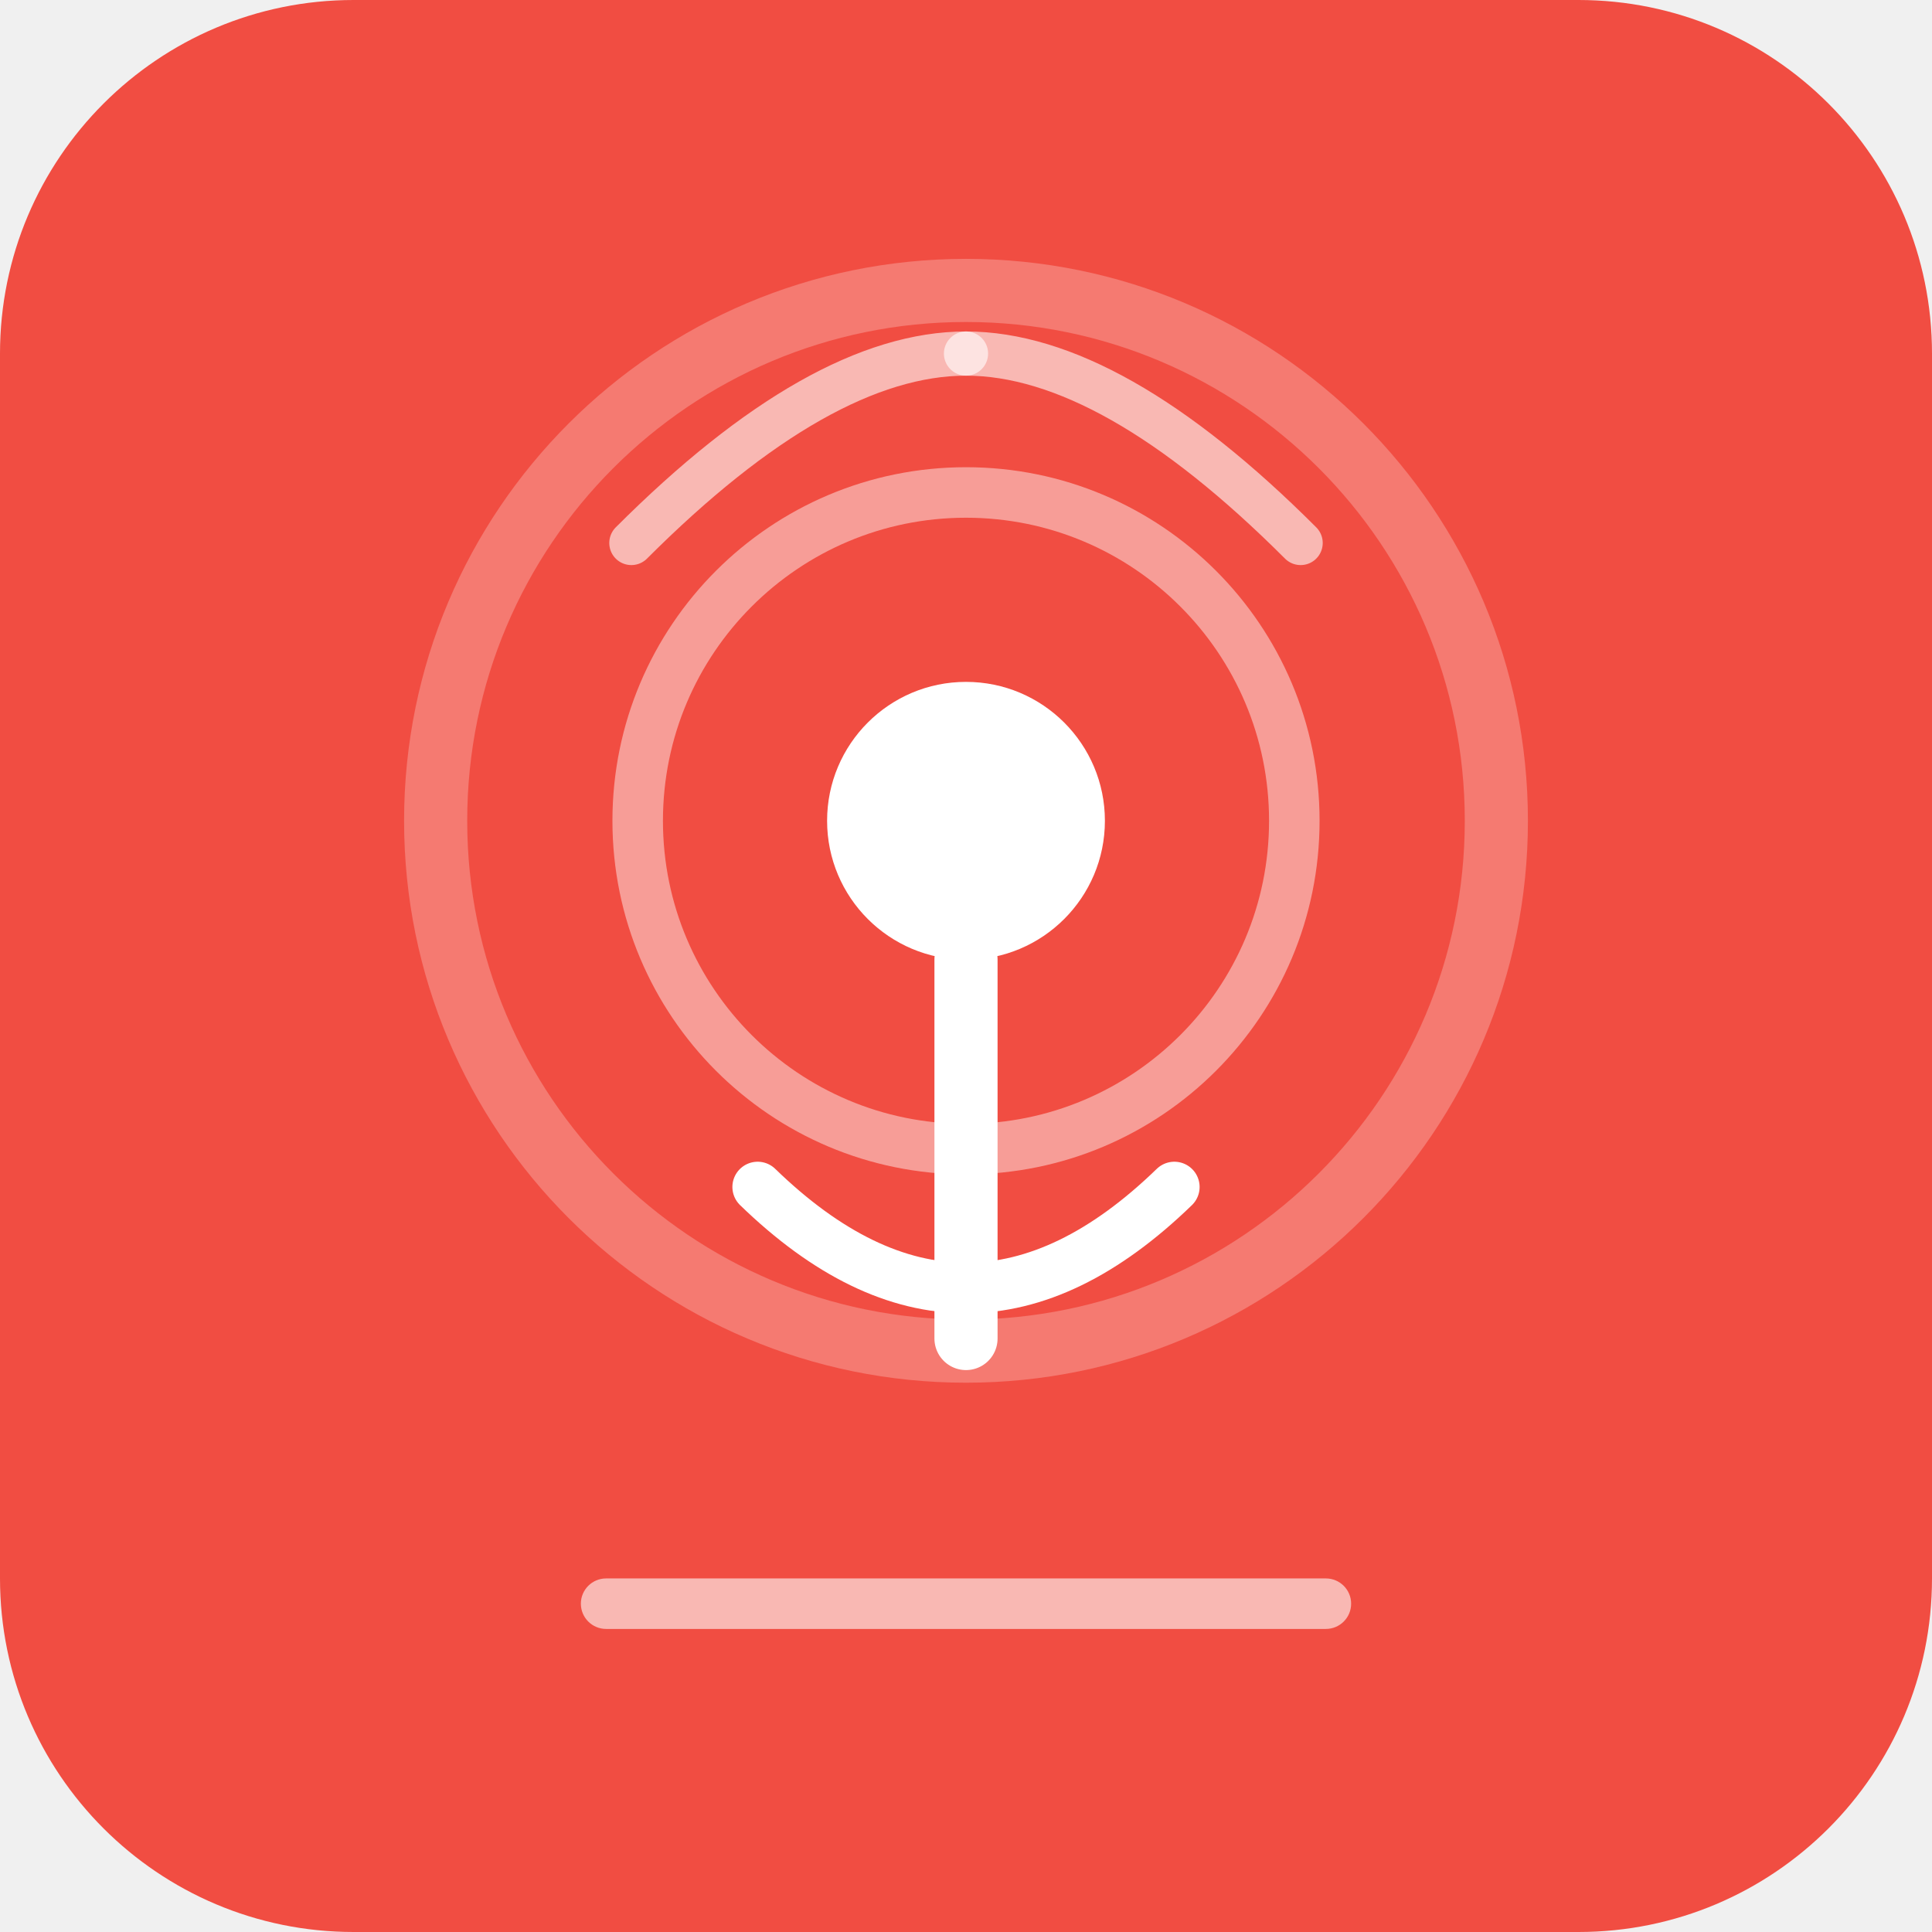
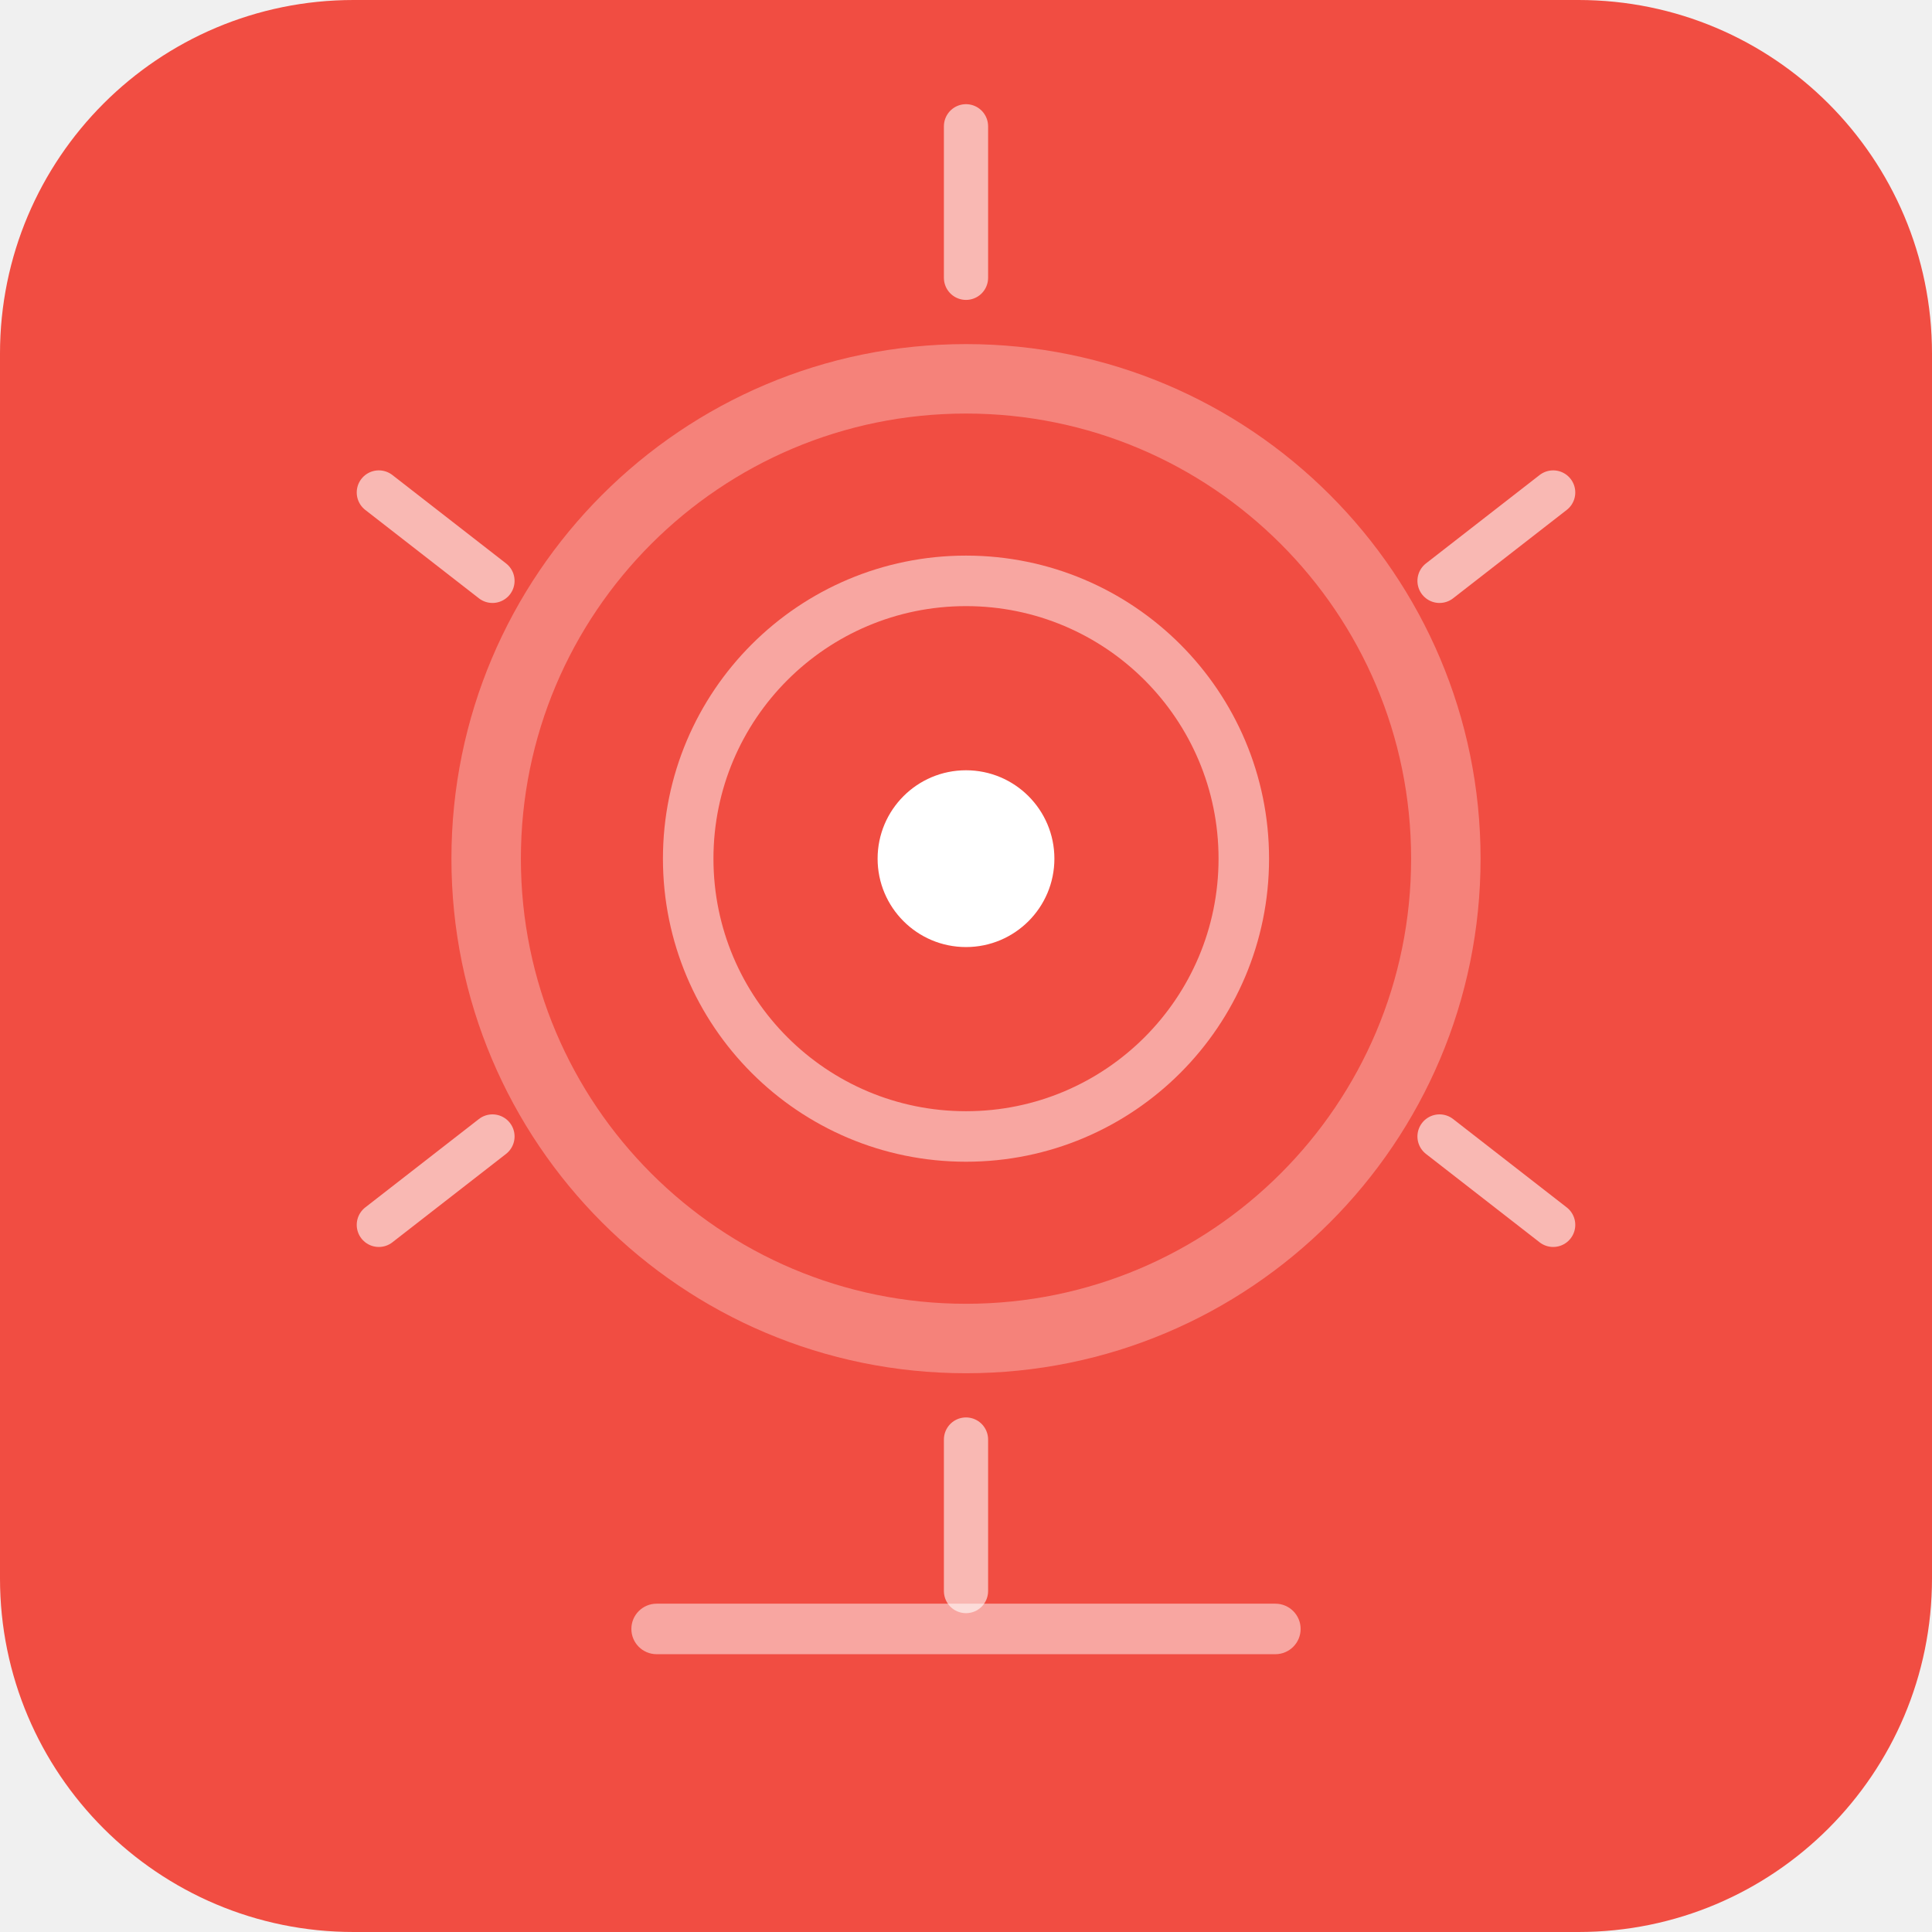
<svg xmlns="http://www.w3.org/2000/svg" width="153" height="153" viewBox="0 0 153 153" fill="none">
  <rect width="153" height="153" rx="28" fill="#F14D42" />
-   <circle cx="76.5" cy="65" r="42" stroke="white" stroke-width="5" fill="none" opacity="0.25" />
-   <circle cx="76.5" cy="65" r="26" stroke="white" stroke-width="4" fill="none" opacity="0.45" />
-   <circle cx="76.5" cy="65" r="11" fill="white" />
-   <path d="M76.5 76 L76.5 106" stroke="white" stroke-width="5" stroke-linecap="round" />
-   <path d="M60 94 Q76.5 110 93 94" stroke="white" stroke-width="4" fill="none" stroke-linecap="round" />
-   <path d="M50 43 Q65 28 76.5 28" stroke="white" stroke-width="3.5" fill="none" stroke-linecap="round" opacity="0.6" />
-   <path d="M103 43 Q88 28 76.5 28" stroke="white" stroke-width="3.5" fill="none" stroke-linecap="round" opacity="0.6" />
-   <rect x="46" y="125" width="61" height="4" rx="2" fill="white" opacity="0.6" />
+   <circle cx="76.5" cy="68" r="38" stroke="white" stroke-width="5.5" fill="none" opacity="0.3" />
+   <circle cx="76.5" cy="68" r="22" stroke="white" stroke-width="4" fill="none" opacity="0.5" />
+   <circle cx="76.5" cy="68" r="7" fill="white" />
+   <line x1="76.5" y1="22" x2="76.5" y2="10" stroke="white" stroke-width="3.5" stroke-linecap="round" opacity="0.6" />
+   <line x1="114" y1="46" x2="123" y2="39" stroke="white" stroke-width="3.5" stroke-linecap="round" opacity="0.6" />
+   <line x1="114" y1="90" x2="123" y2="97" stroke="white" stroke-width="3.5" stroke-linecap="round" opacity="0.6" />
+   <line x1="76.5" y1="114" x2="76.5" y2="126" stroke="white" stroke-width="3.5" stroke-linecap="round" opacity="0.6" />
+   <line x1="39" y1="90" x2="30" y2="97" stroke="white" stroke-width="3.5" stroke-linecap="round" opacity="0.6" />
+   <line x1="39" y1="46" x2="30" y2="39" stroke="white" stroke-width="3.5" stroke-linecap="round" opacity="0.6" />
+   <rect x="50" y="127" width="53" height="4" rx="2" fill="white" opacity="0.5" />
</svg>
